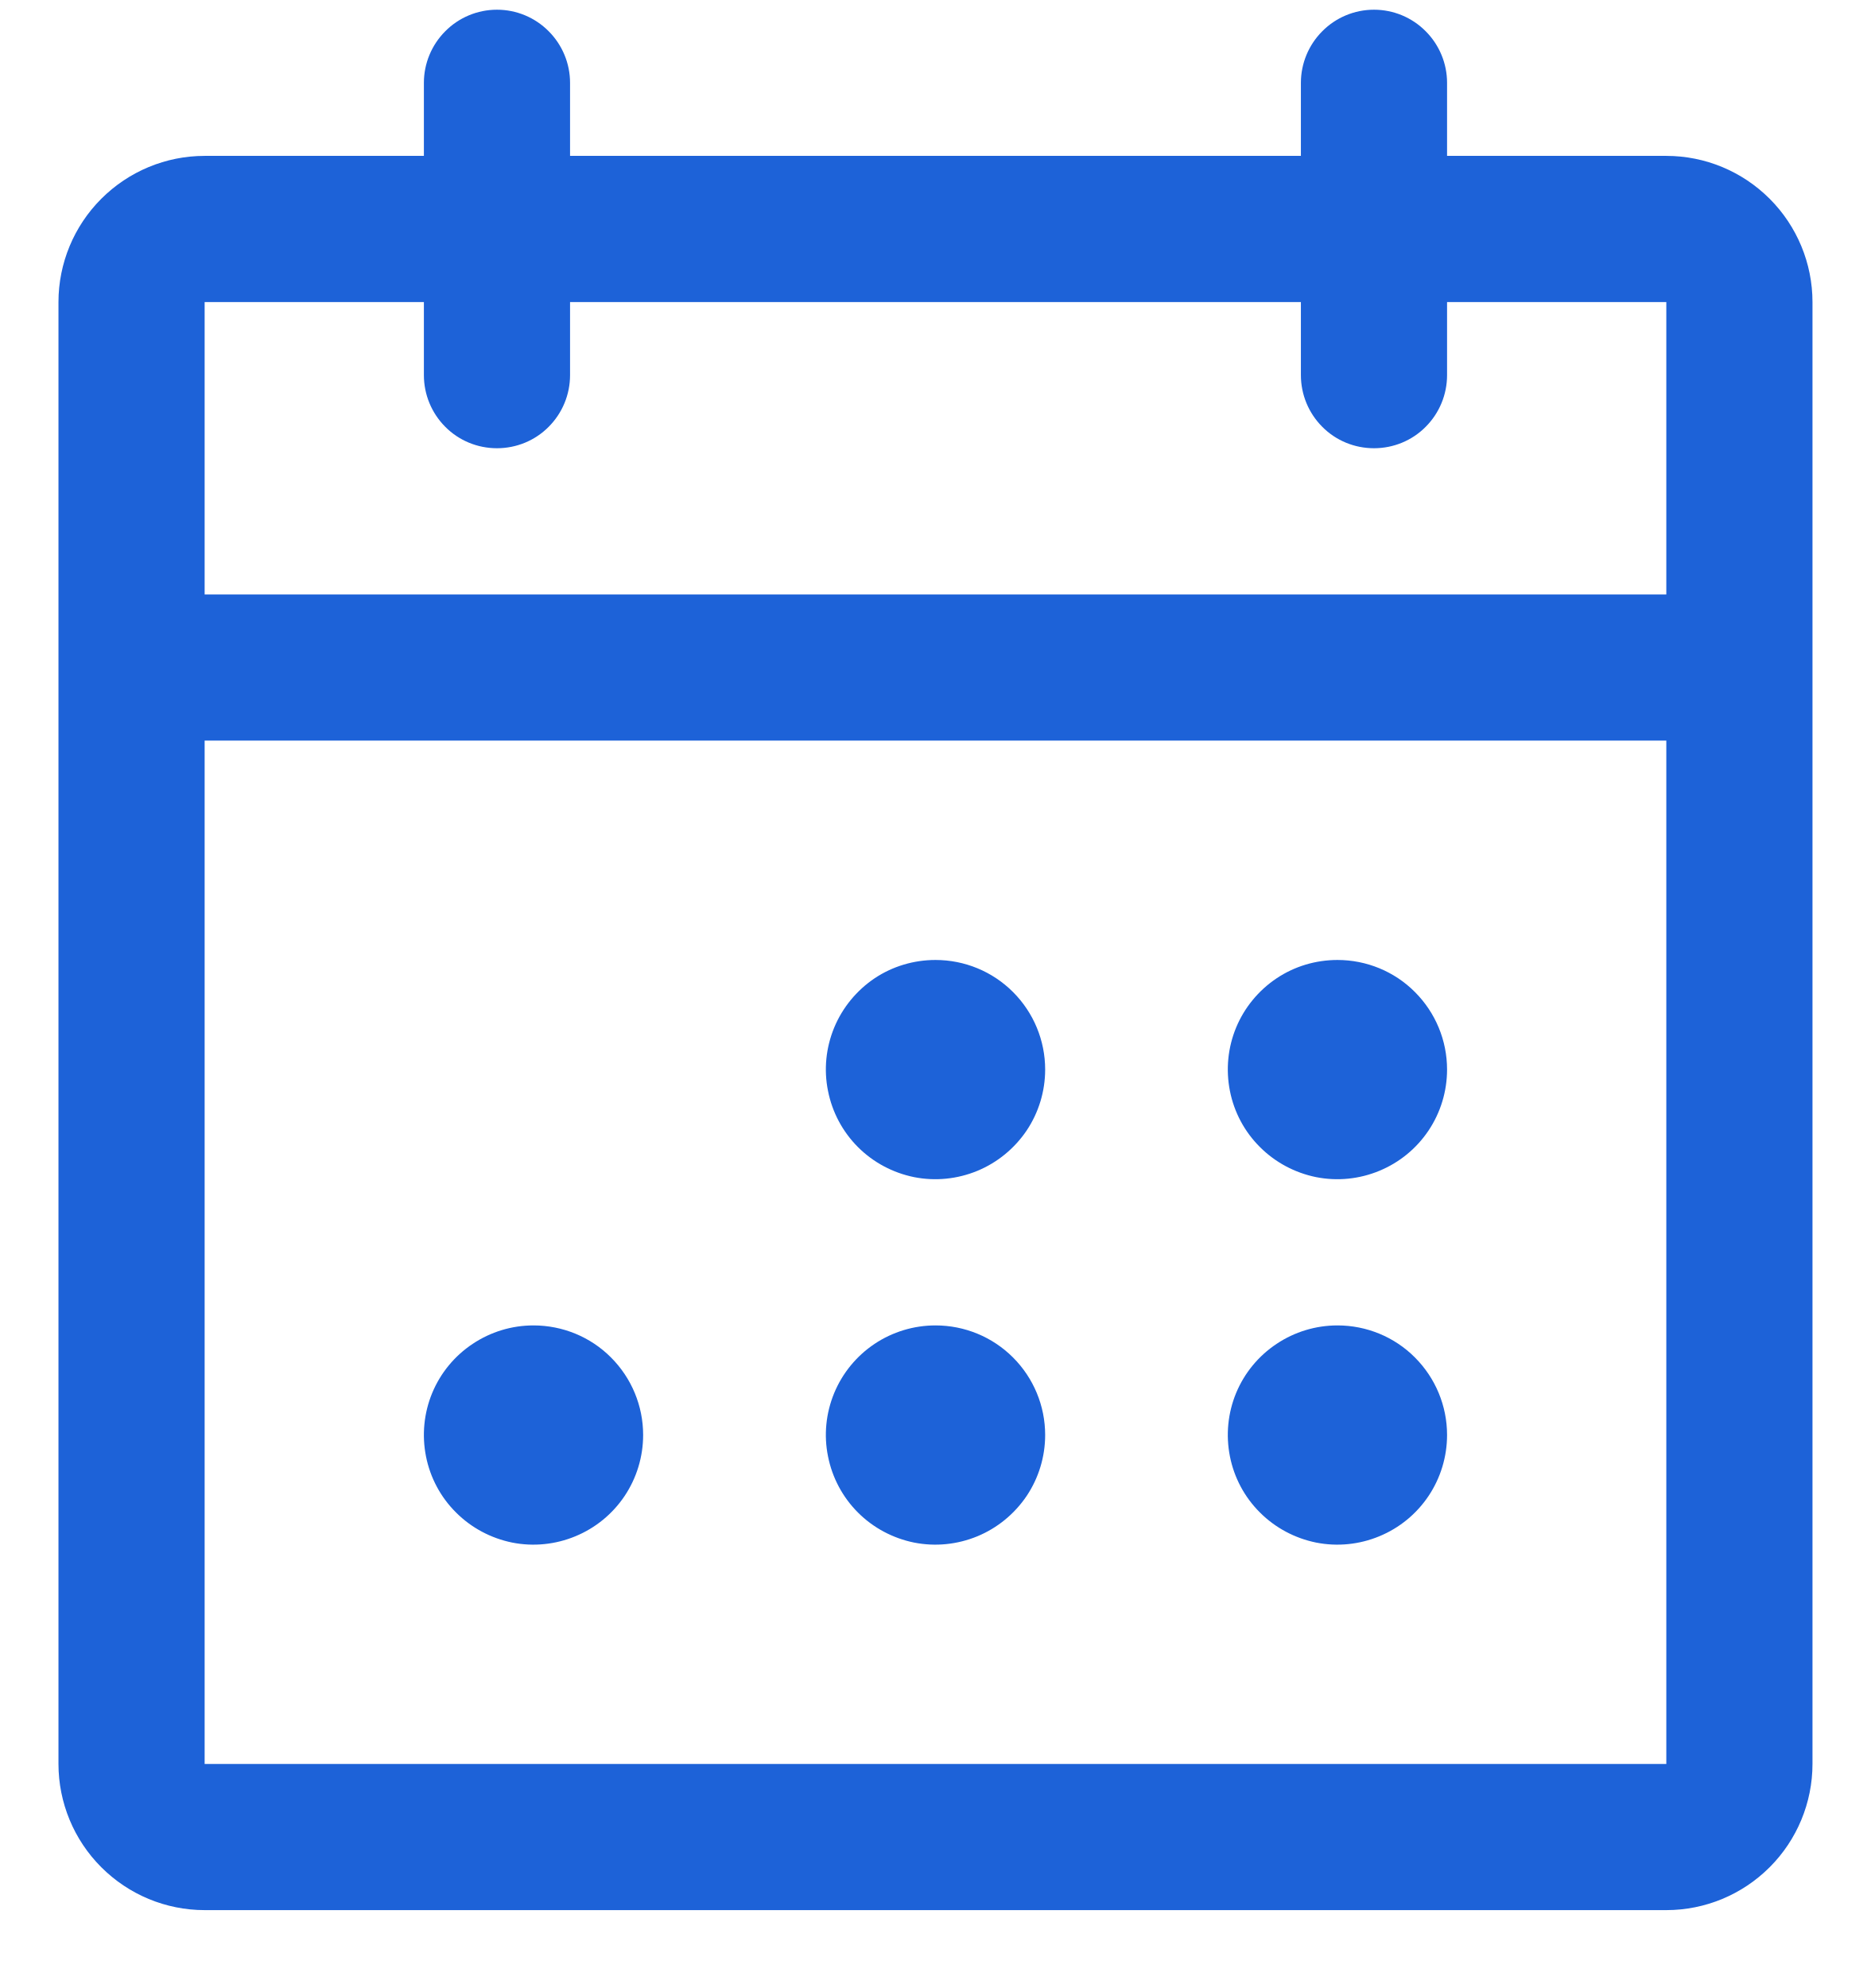
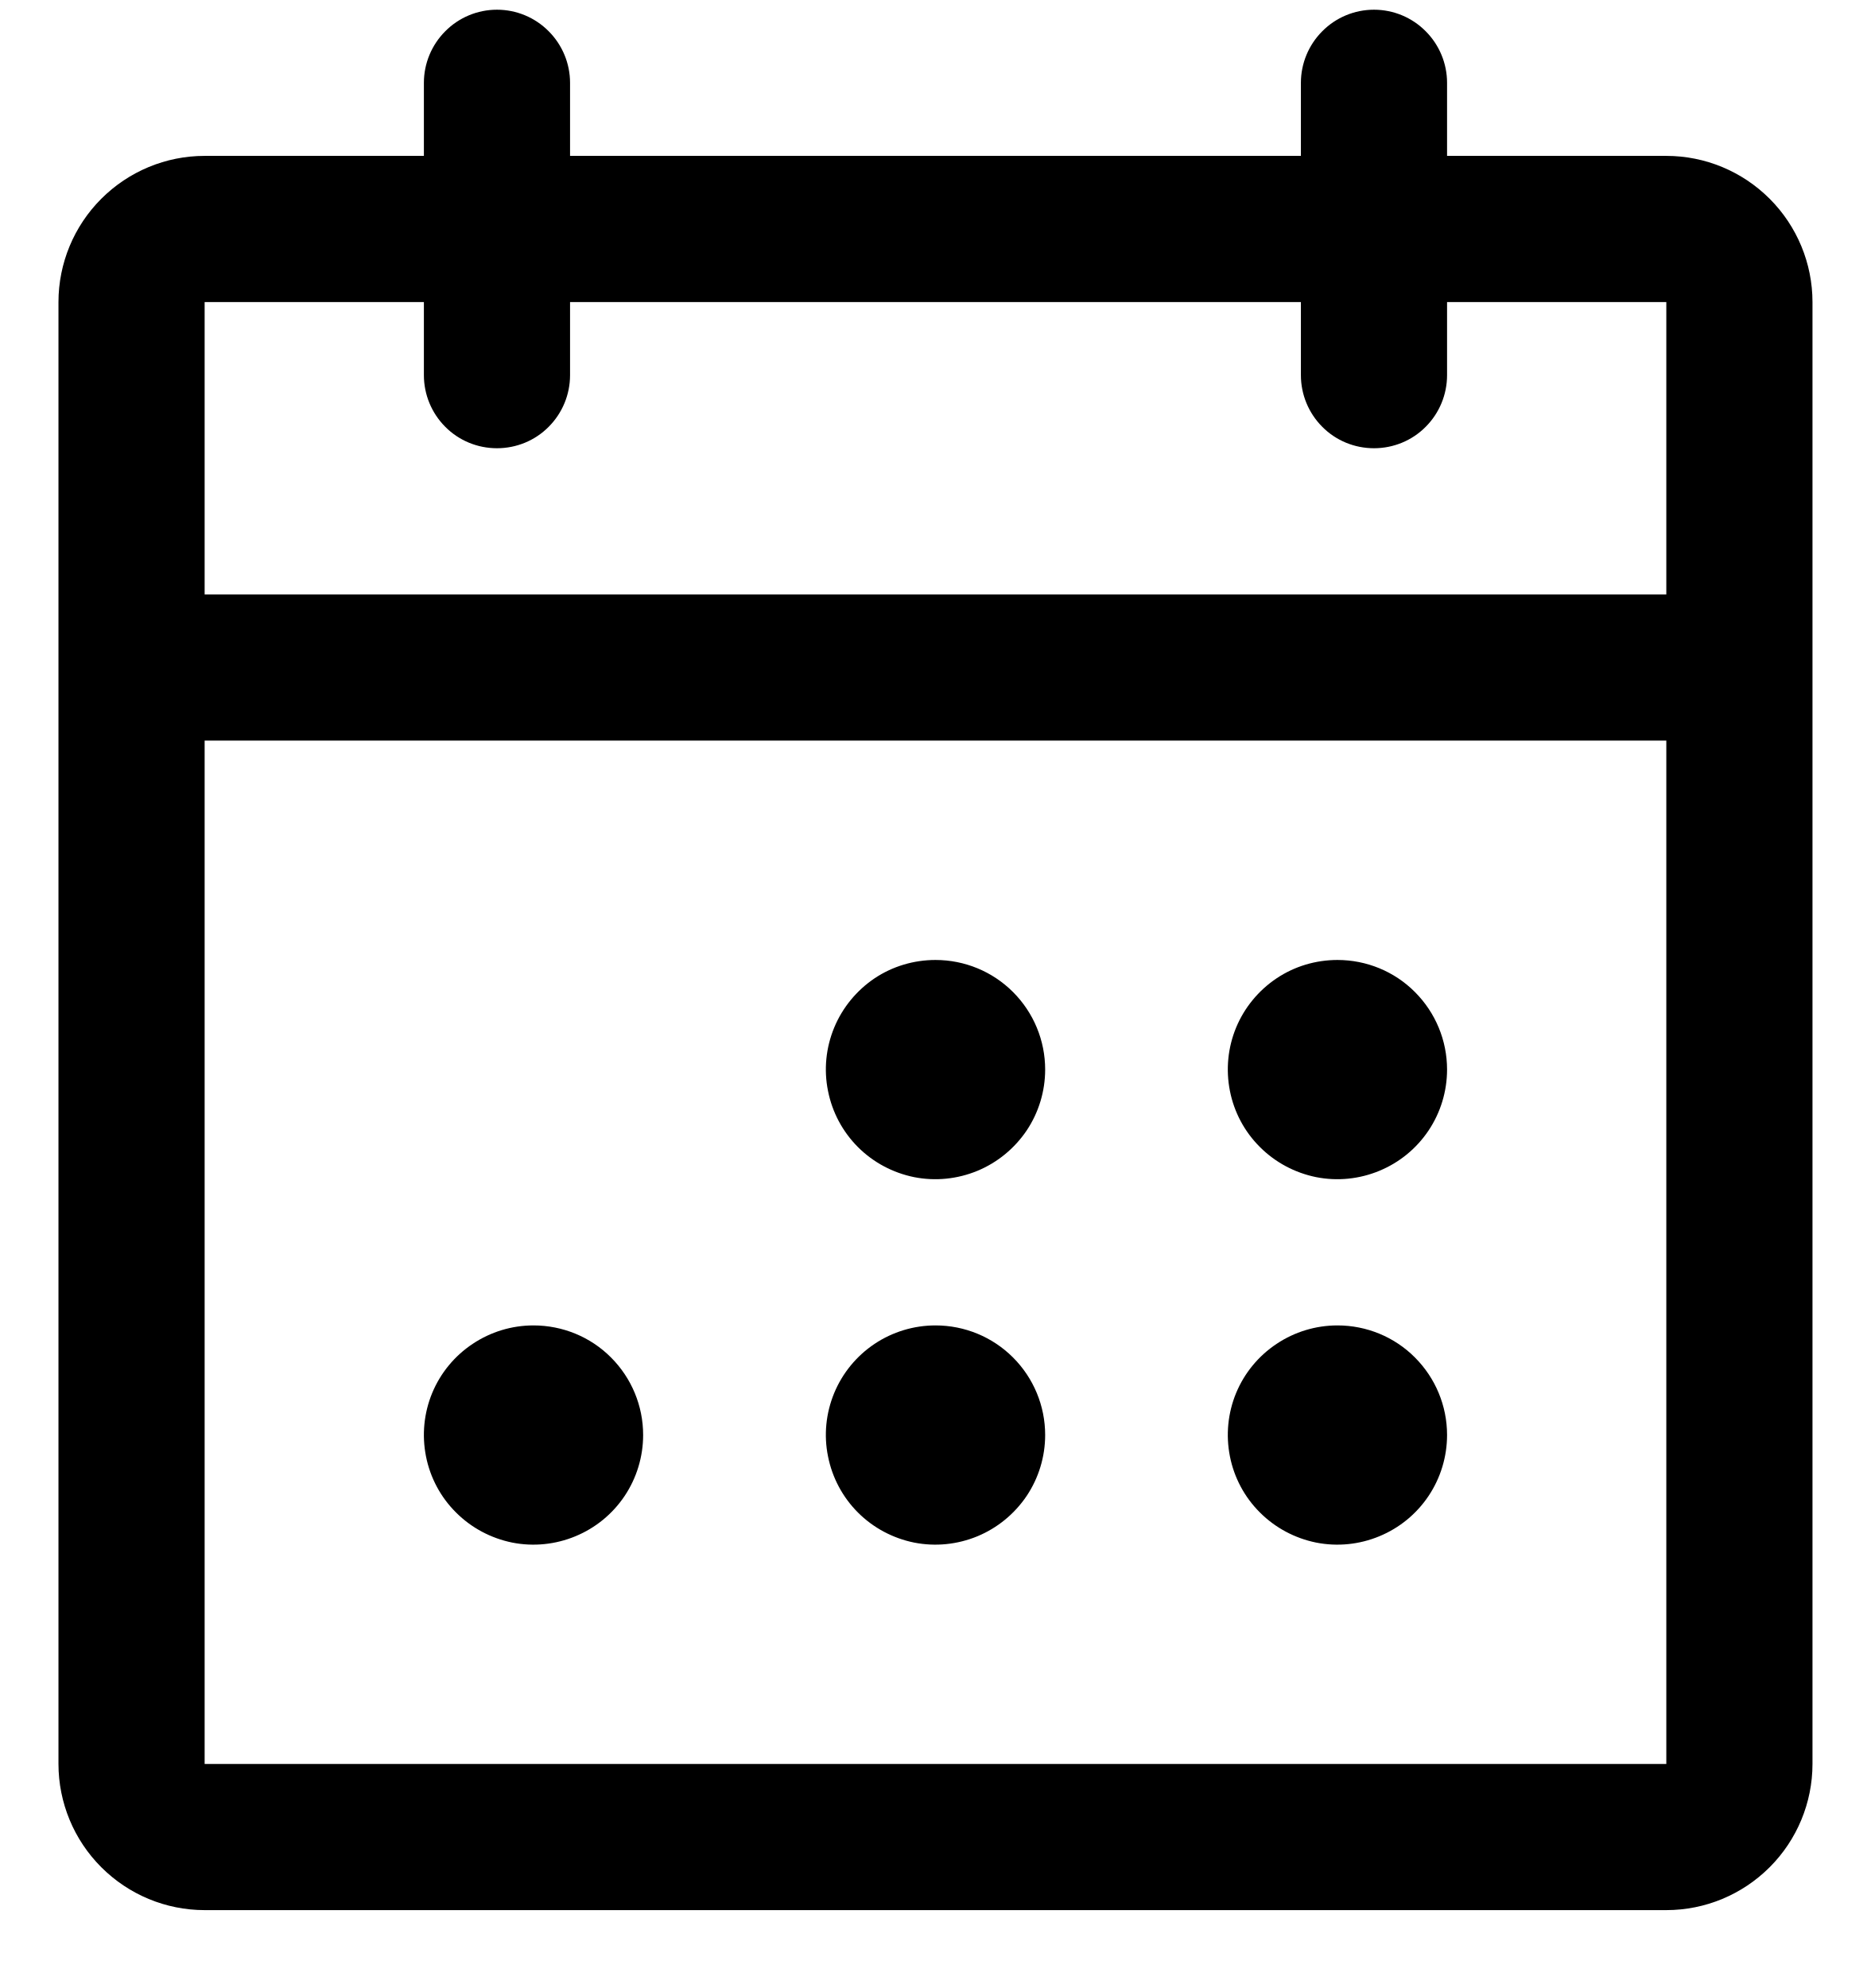
<svg xmlns="http://www.w3.org/2000/svg" width="16" height="17" viewBox="0 0 16 17" fill="none">
-   <path d="M14.25 1.333H12.375V0.708C12.375 0.543 12.309 0.384 12.192 0.267C12.075 0.149 11.916 0.083 11.75 0.083C11.584 0.083 11.425 0.149 11.308 0.267C11.191 0.384 11.125 0.543 11.125 0.708V1.333H4.875V0.708C4.875 0.543 4.809 0.384 4.692 0.267C4.575 0.149 4.416 0.083 4.25 0.083C4.084 0.083 3.925 0.149 3.808 0.267C3.691 0.384 3.625 0.543 3.625 0.708V1.333H1.75C1.418 1.333 1.101 1.465 0.866 1.7C0.632 1.934 0.5 2.252 0.5 2.583V15.084C0.5 15.415 0.632 15.733 0.866 15.967C1.101 16.202 1.418 16.334 1.75 16.334H14.25C14.582 16.334 14.899 16.202 15.134 15.967C15.368 15.733 15.5 15.415 15.5 15.084V2.583C15.5 2.252 15.368 1.934 15.134 1.7C14.899 1.465 14.582 1.333 14.25 1.333ZM3.625 2.583V3.208C3.625 3.374 3.691 3.533 3.808 3.65C3.925 3.768 4.084 3.833 4.25 3.833C4.416 3.833 4.575 3.768 4.692 3.65C4.809 3.533 4.875 3.374 4.875 3.208V2.583H11.125V3.208C11.125 3.374 11.191 3.533 11.308 3.65C11.425 3.768 11.584 3.833 11.75 3.833C11.916 3.833 12.075 3.768 12.192 3.65C12.309 3.533 12.375 3.374 12.375 3.208V2.583H14.25V5.083H1.75V2.583H3.625ZM14.25 15.084H1.75V6.333H14.25V15.084ZM8.938 9.146C8.938 9.331 8.883 9.513 8.78 9.667C8.676 9.821 8.53 9.941 8.359 10.012C8.187 10.083 7.999 10.102 7.817 10.066C7.635 10.029 7.468 9.94 7.337 9.809C7.206 9.678 7.117 9.511 7.081 9.329C7.044 9.147 7.063 8.959 7.134 8.787C7.205 8.616 7.325 8.47 7.479 8.366C7.633 8.263 7.815 8.209 8 8.209C8.249 8.209 8.487 8.307 8.663 8.483C8.839 8.659 8.938 8.897 8.938 9.146ZM12.375 9.146C12.375 9.331 12.32 9.513 12.217 9.667C12.114 9.821 11.968 9.941 11.796 10.012C11.625 10.083 11.437 10.102 11.255 10.066C11.073 10.029 10.906 9.94 10.775 9.809C10.643 9.678 10.554 9.511 10.518 9.329C10.482 9.147 10.5 8.959 10.571 8.787C10.642 8.616 10.762 8.47 10.917 8.366C11.071 8.263 11.252 8.209 11.438 8.209C11.686 8.209 11.925 8.307 12.1 8.483C12.276 8.659 12.375 8.897 12.375 9.146ZM5.5 12.271C5.5 12.456 5.445 12.638 5.342 12.792C5.239 12.946 5.093 13.066 4.921 13.137C4.75 13.208 4.561 13.227 4.38 13.191C4.198 13.154 4.031 13.065 3.9 12.934C3.768 12.803 3.679 12.636 3.643 12.454C3.607 12.272 3.625 12.084 3.696 11.912C3.767 11.741 3.887 11.595 4.042 11.492C4.196 11.389 4.377 11.334 4.562 11.334C4.811 11.334 5.05 11.432 5.225 11.608C5.401 11.784 5.5 12.022 5.5 12.271ZM8.938 12.271C8.938 12.456 8.883 12.638 8.78 12.792C8.676 12.946 8.53 13.066 8.359 13.137C8.187 13.208 7.999 13.227 7.817 13.191C7.635 13.154 7.468 13.065 7.337 12.934C7.206 12.803 7.117 12.636 7.081 12.454C7.044 12.272 7.063 12.084 7.134 11.912C7.205 11.741 7.325 11.595 7.479 11.492C7.633 11.389 7.815 11.334 8 11.334C8.249 11.334 8.487 11.432 8.663 11.608C8.839 11.784 8.938 12.022 8.938 12.271ZM12.375 12.271C12.375 12.456 12.32 12.638 12.217 12.792C12.114 12.946 11.968 13.066 11.796 13.137C11.625 13.208 11.437 13.227 11.255 13.191C11.073 13.154 10.906 13.065 10.775 12.934C10.643 12.803 10.554 12.636 10.518 12.454C10.482 12.272 10.5 12.084 10.571 11.912C10.642 11.741 10.762 11.595 10.917 11.492C11.071 11.389 11.252 11.334 11.438 11.334C11.686 11.334 11.925 11.432 12.1 11.608C12.276 11.784 12.375 12.022 12.375 12.271Z" fill="#1D62D8" />
+   <path d="M14.25 1.333H12.375V0.708C12.375 0.543 12.309 0.384 12.192 0.267C12.075 0.149 11.916 0.083 11.75 0.083C11.584 0.083 11.425 0.149 11.308 0.267C11.191 0.384 11.125 0.543 11.125 0.708V1.333H4.875V0.708C4.875 0.543 4.809 0.384 4.692 0.267C4.575 0.149 4.416 0.083 4.25 0.083C4.084 0.083 3.925 0.149 3.808 0.267C3.691 0.384 3.625 0.543 3.625 0.708V1.333H1.75C1.418 1.333 1.101 1.465 0.866 1.7C0.632 1.934 0.5 2.252 0.5 2.583V15.084C0.5 15.415 0.632 15.733 0.866 15.967C1.101 16.202 1.418 16.334 1.75 16.334H14.25C14.582 16.334 14.899 16.202 15.134 15.967C15.368 15.733 15.5 15.415 15.5 15.084V2.583C15.5 2.252 15.368 1.934 15.134 1.7C14.899 1.465 14.582 1.333 14.25 1.333ZM3.625 2.583V3.208C3.625 3.374 3.691 3.533 3.808 3.65C3.925 3.768 4.084 3.833 4.25 3.833C4.416 3.833 4.575 3.768 4.692 3.65C4.809 3.533 4.875 3.374 4.875 3.208V2.583H11.125V3.208C11.125 3.374 11.191 3.533 11.308 3.65C11.425 3.768 11.584 3.833 11.75 3.833C11.916 3.833 12.075 3.768 12.192 3.65C12.309 3.533 12.375 3.374 12.375 3.208V2.583H14.25V5.083H1.75V2.583H3.625ZM14.25 15.084H1.75V6.333H14.25V15.084ZM8.938 9.146C8.938 9.331 8.883 9.513 8.78 9.667C8.676 9.821 8.53 9.941 8.359 10.012C8.187 10.083 7.999 10.102 7.817 10.066C7.635 10.029 7.468 9.94 7.337 9.809C7.206 9.678 7.117 9.511 7.081 9.329C7.044 9.147 7.063 8.959 7.134 8.787C7.205 8.616 7.325 8.47 7.479 8.366C7.633 8.263 7.815 8.209 8 8.209C8.249 8.209 8.487 8.307 8.663 8.483C8.839 8.659 8.938 8.897 8.938 9.146ZM12.375 9.146C12.375 9.331 12.32 9.513 12.217 9.667C12.114 9.821 11.968 9.941 11.796 10.012C11.625 10.083 11.437 10.102 11.255 10.066C11.073 10.029 10.906 9.94 10.775 9.809C10.643 9.678 10.554 9.511 10.518 9.329C10.482 9.147 10.5 8.959 10.571 8.787C10.642 8.616 10.762 8.47 10.917 8.366C11.071 8.263 11.252 8.209 11.438 8.209C11.686 8.209 11.925 8.307 12.1 8.483C12.276 8.659 12.375 8.897 12.375 9.146ZM5.5 12.271C5.5 12.456 5.445 12.638 5.342 12.792C5.239 12.946 5.093 13.066 4.921 13.137C4.75 13.208 4.561 13.227 4.38 13.191C4.198 13.154 4.031 13.065 3.9 12.934C3.768 12.803 3.679 12.636 3.643 12.454C3.607 12.272 3.625 12.084 3.696 11.912C3.767 11.741 3.887 11.595 4.042 11.492C4.196 11.389 4.377 11.334 4.562 11.334C4.811 11.334 5.05 11.432 5.225 11.608C5.401 11.784 5.5 12.022 5.5 12.271ZM8.938 12.271C8.938 12.456 8.883 12.638 8.78 12.792C8.676 12.946 8.53 13.066 8.359 13.137C8.187 13.208 7.999 13.227 7.817 13.191C7.635 13.154 7.468 13.065 7.337 12.934C7.206 12.803 7.117 12.636 7.081 12.454C7.044 12.272 7.063 12.084 7.134 11.912C7.205 11.741 7.325 11.595 7.479 11.492C7.633 11.389 7.815 11.334 8 11.334C8.249 11.334 8.487 11.432 8.663 11.608C8.839 11.784 8.938 12.022 8.938 12.271ZM12.375 12.271C12.375 12.456 12.32 12.638 12.217 12.792C12.114 12.946 11.968 13.066 11.796 13.137C11.625 13.208 11.437 13.227 11.255 13.191C11.073 13.154 10.906 13.065 10.775 12.934C10.643 12.803 10.554 12.636 10.518 12.454C10.482 12.272 10.5 12.084 10.571 11.912C10.642 11.741 10.762 11.595 10.917 11.492C11.071 11.389 11.252 11.334 11.438 11.334C11.686 11.334 11.925 11.432 12.1 11.608C12.276 11.784 12.375 12.022 12.375 12.271Z" fill="currentColor" />
</svg>
